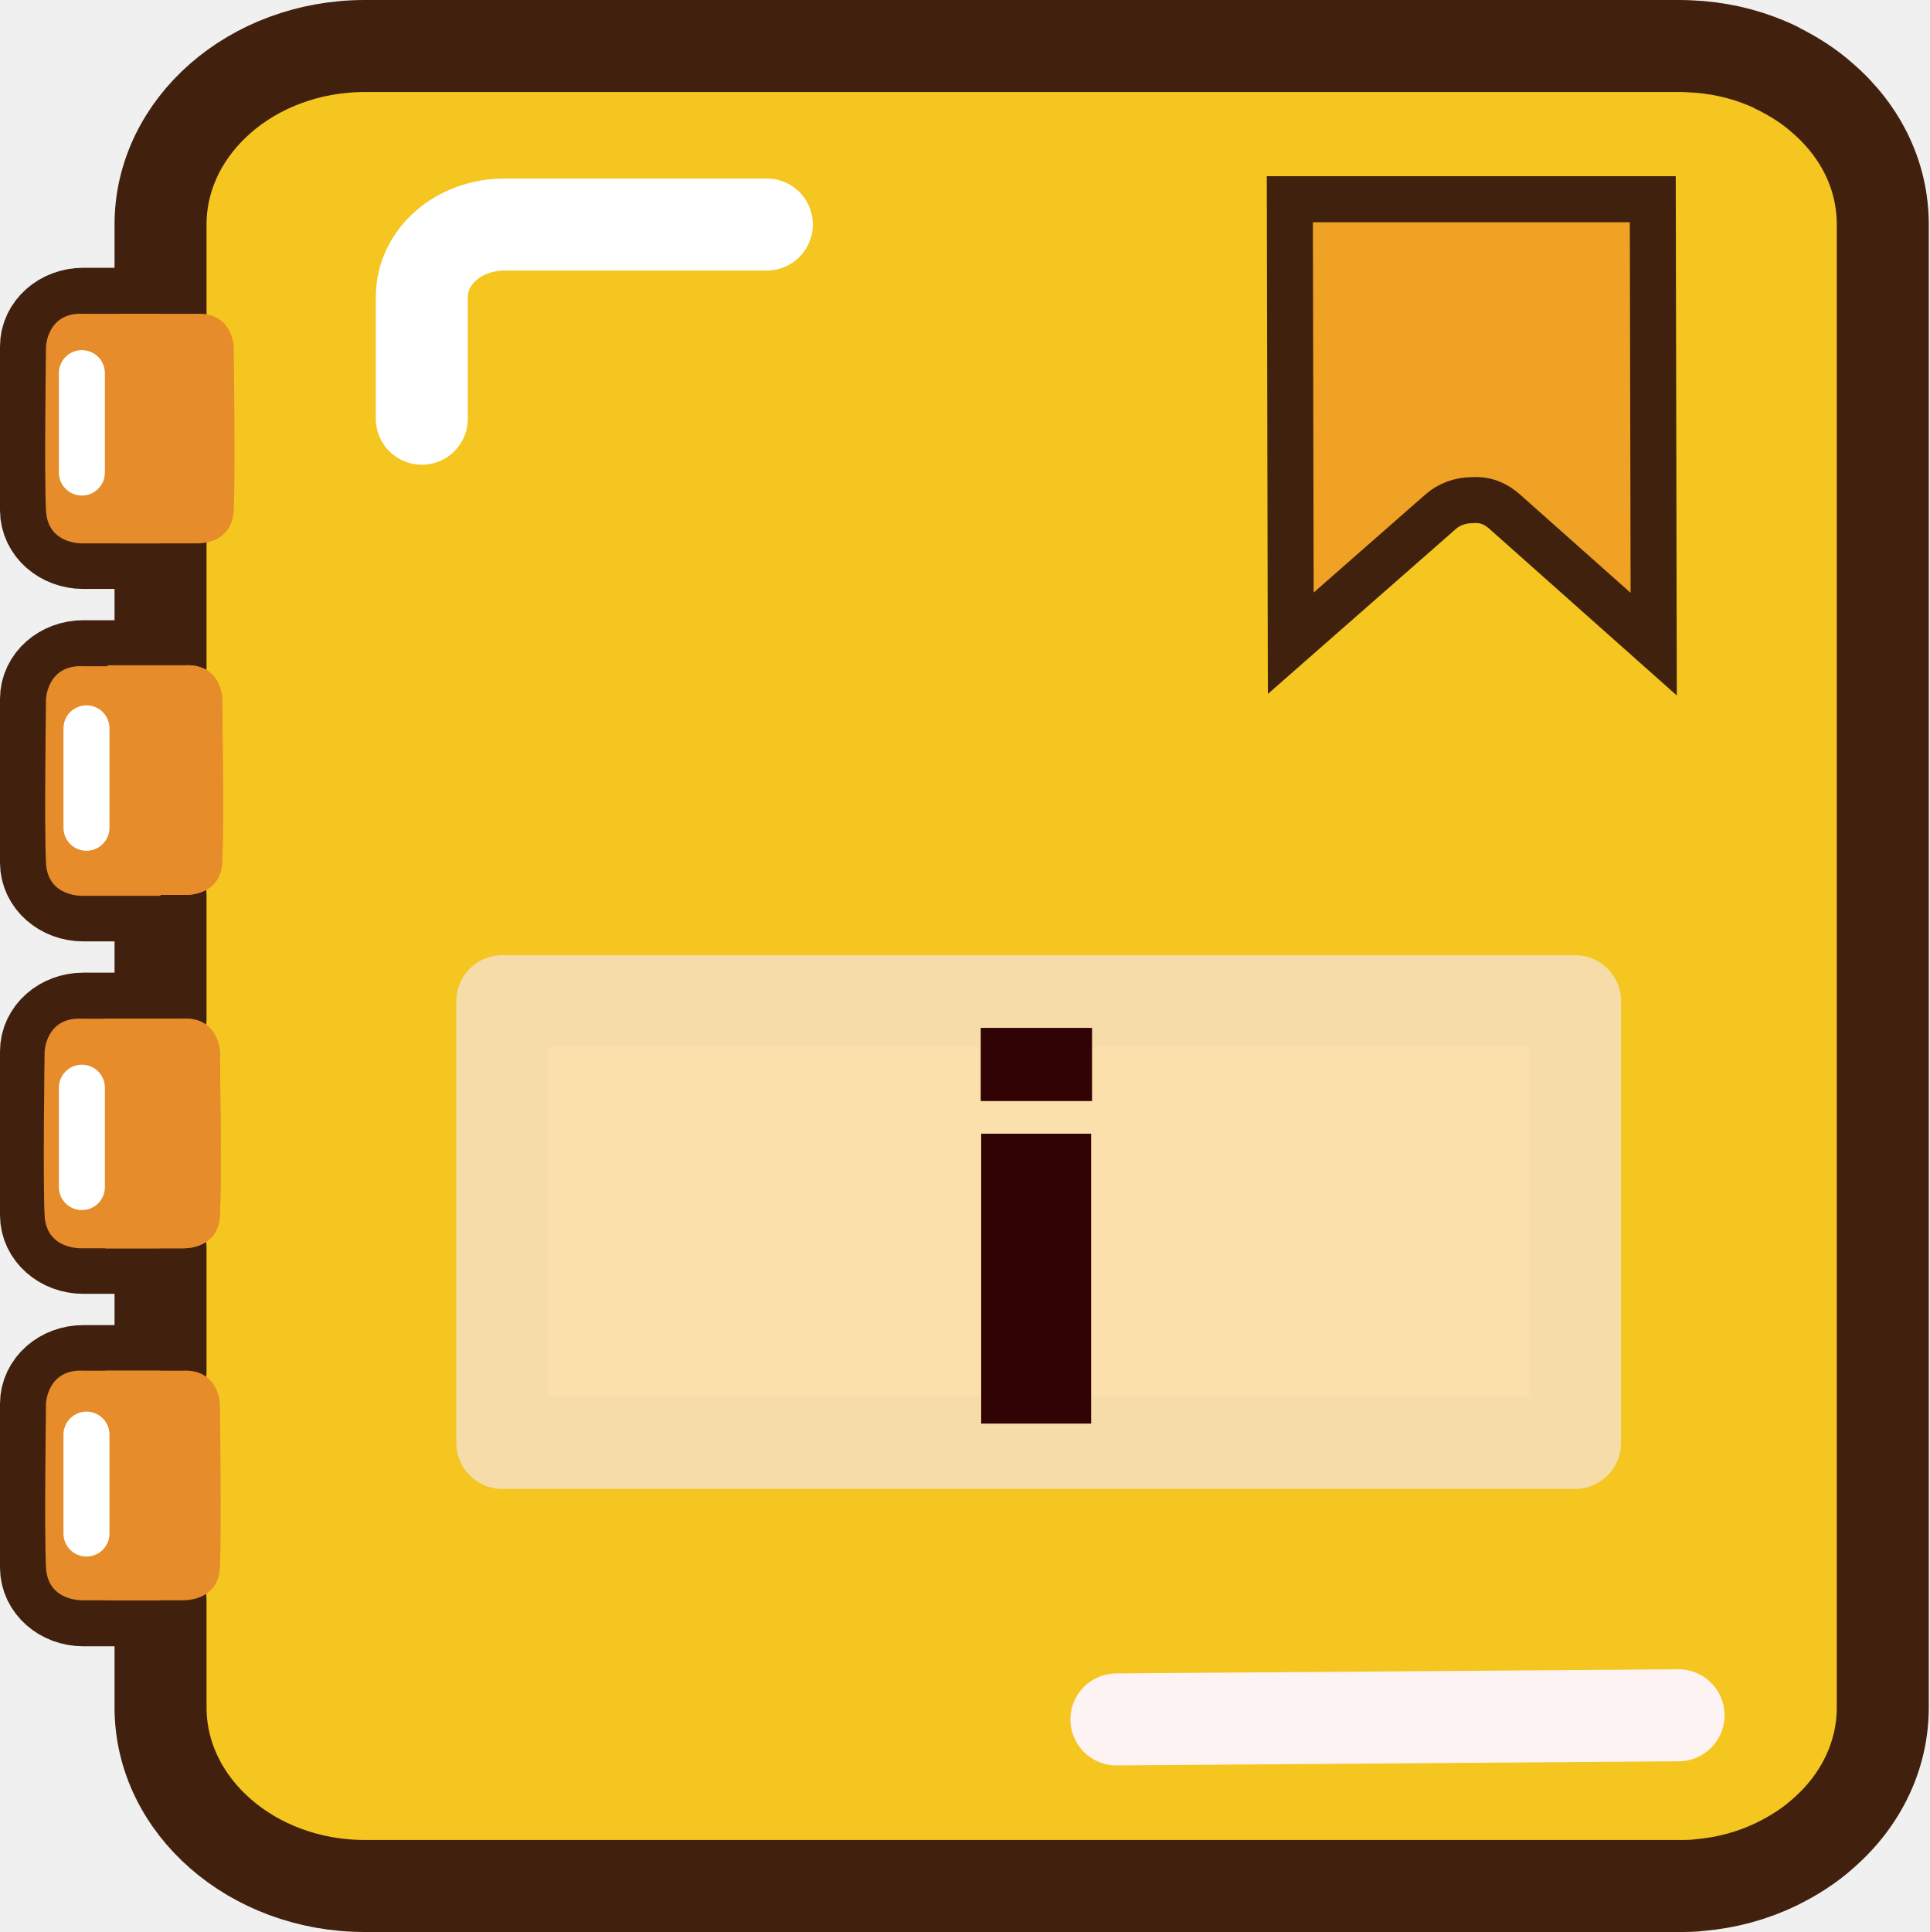
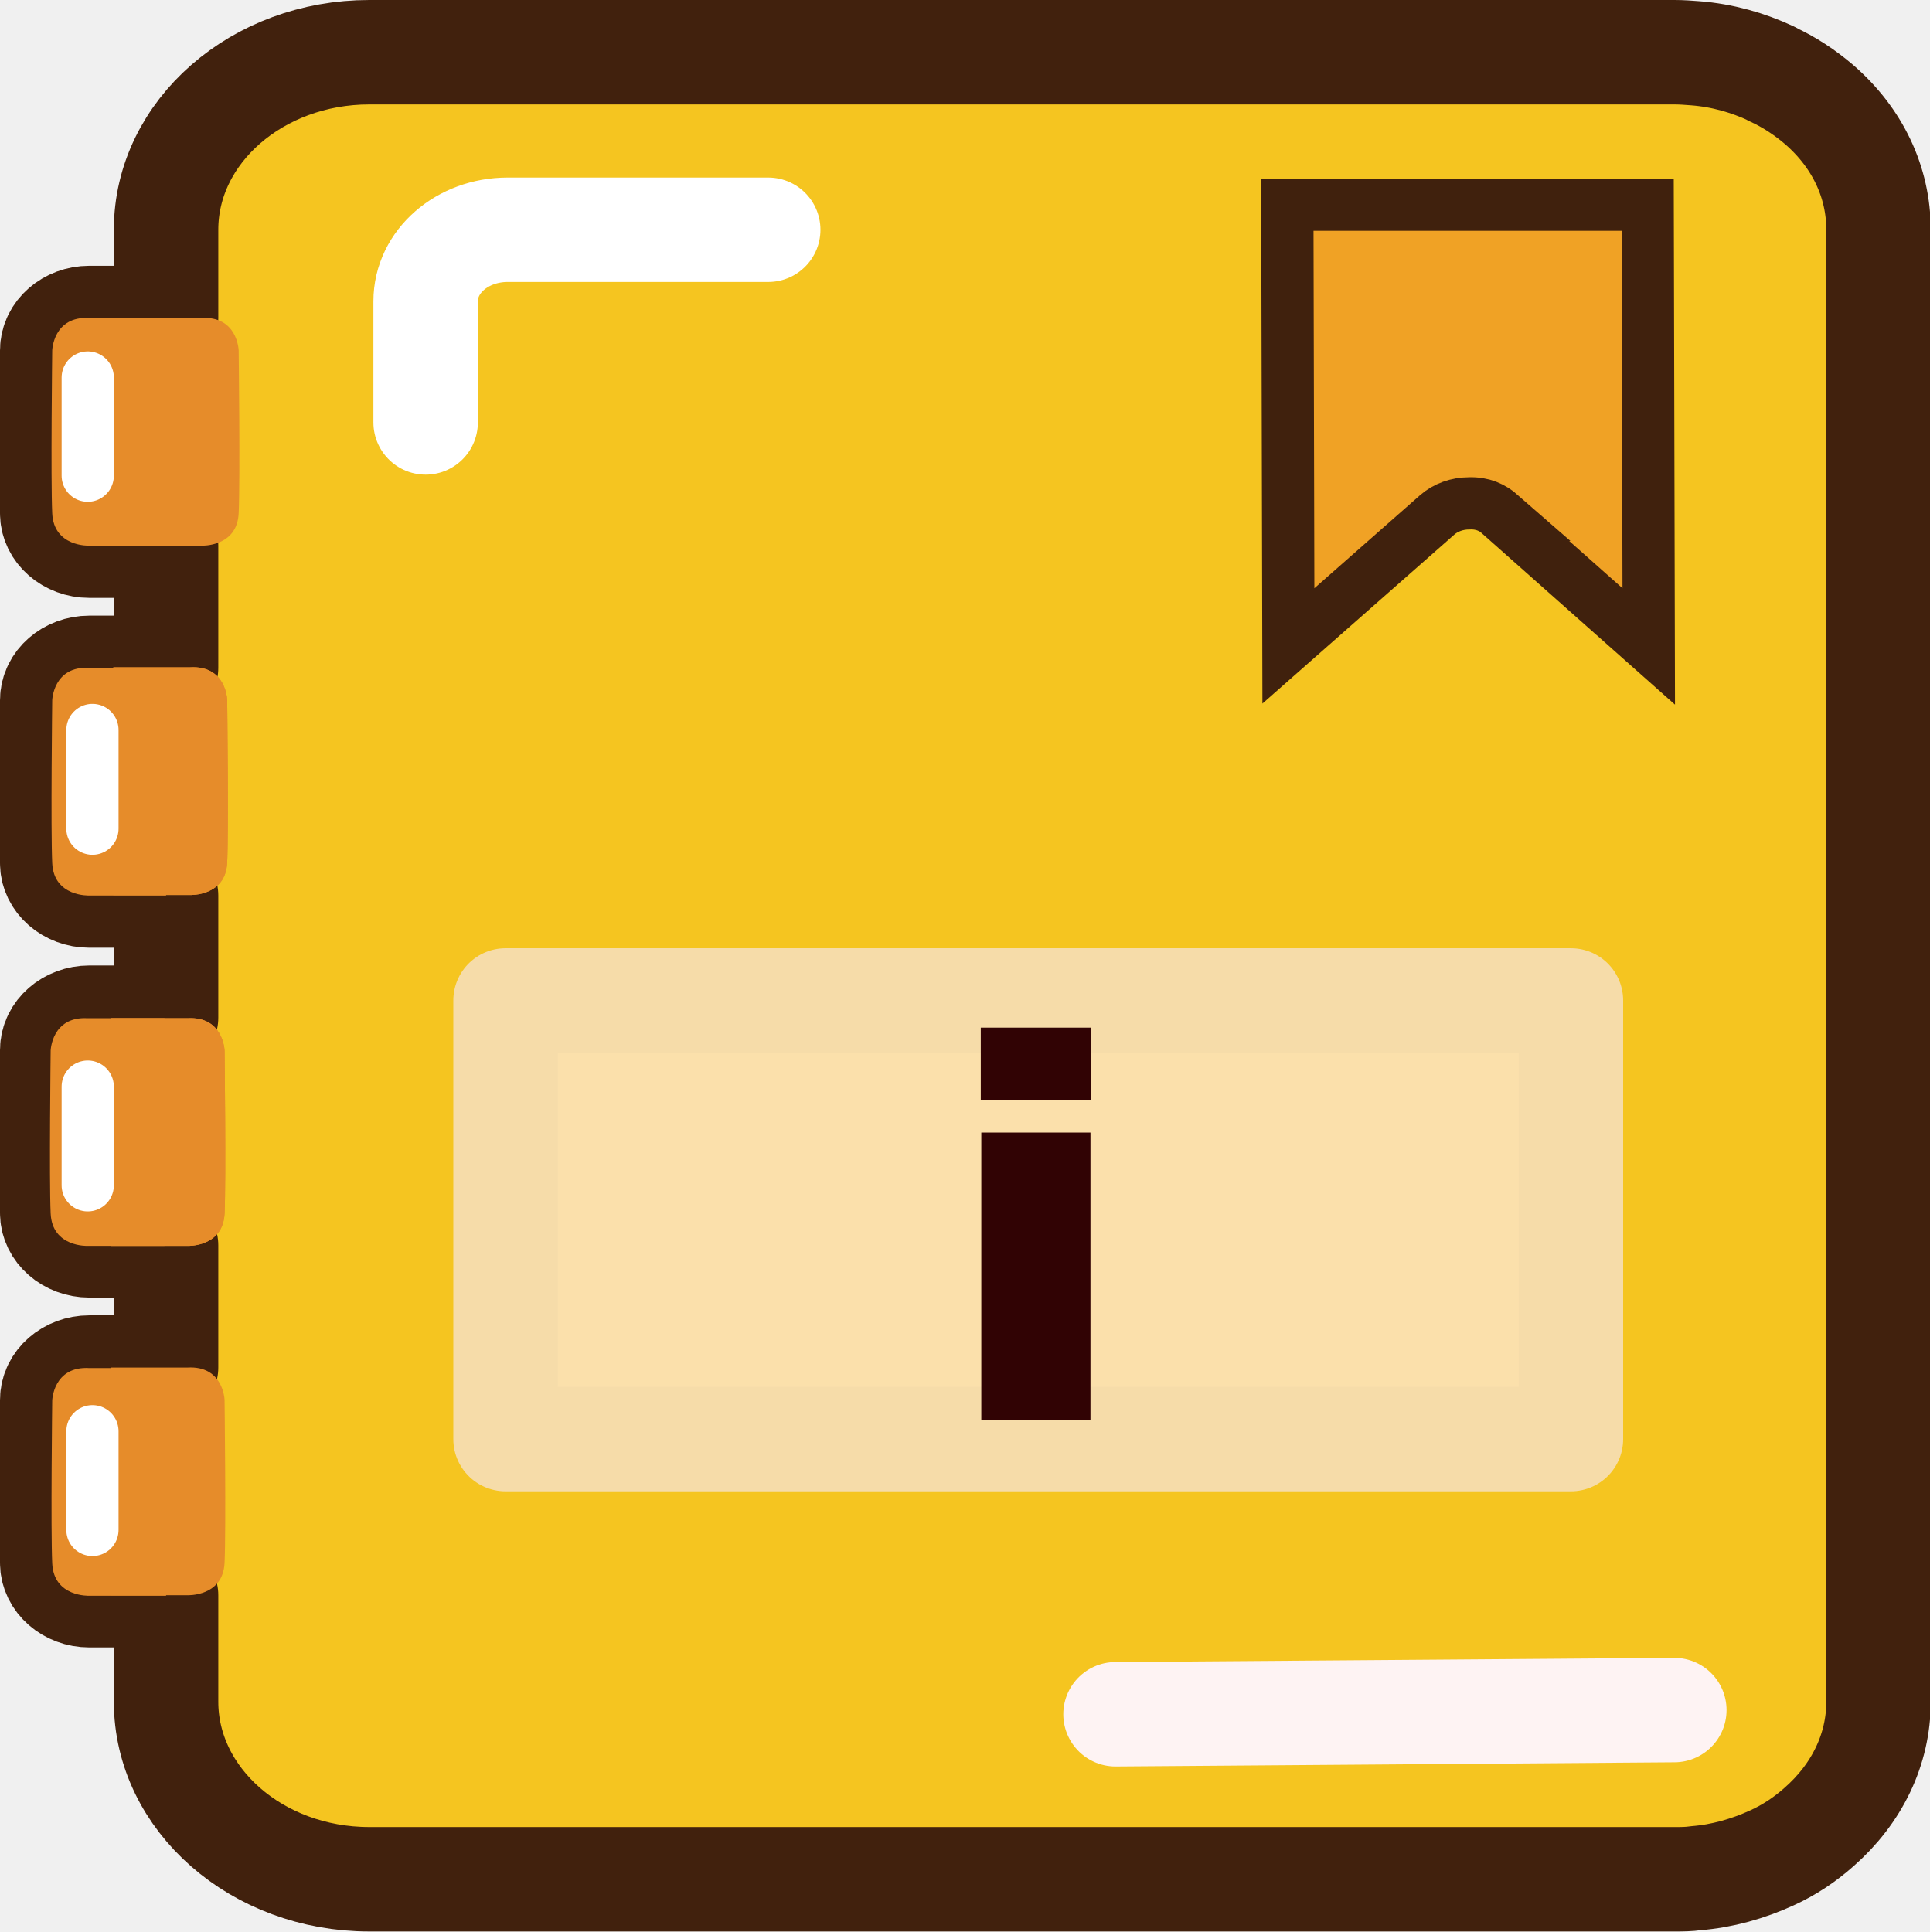
- <svg xmlns="http://www.w3.org/2000/svg" id="_레이어_2" data-name="레이어 2" viewBox="0 0 41.95 41.99">
+ <svg xmlns="http://www.w3.org/2000/svg" id="_레이어_2" data-name="레이어 2" viewBox="0 0 36.95 37">
  <defs>
    <style>
      .cls-1 {
        fill: #f0a225;
        stroke: #40210d;
        stroke-miterlimit: 10;
      }

      .cls-2 {
        fill: #310304;
      }

      .cls-3 {
        fill: #f5c520;
        stroke: #41210d;
      }

      .cls-3, .cls-4, .cls-5, .cls-6, .cls-7 {
        stroke-linecap: round;
        stroke-linejoin: round;
      }

      .cls-3, .cls-5, .cls-6, .cls-7 {
        stroke-width: 2px;
      }

      .cls-4, .cls-5 {
        stroke: #fff;
      }

      .cls-4, .cls-5, .cls-6 {
        fill: none;
      }

      .cls-8 {
        fill: #e68c2a;
      }

      .cls-6 {
        stroke: #fef3f3;
      }

      .cls-7 {
        fill: #fbe0ab;
        stroke: #f6dca9;
      }
    </style>
  </defs>
  <g id="MasterLayer_1" data-name="MasterLayer 1">
    <g>
-       <path class="cls-8" d="M28.68,2.42l.02,9.65,3.26-2.86s.62-.57,1.39,0,3.24,2.88,3.24,2.88l-.02-9.67h-7.89Z" />
-       <path class="cls-3" d="M38.62,1.47c-.52-.25-1.08-.4-1.66-.45-.15-.01-.3-.02-.45-.02H7.93c-2.45,0-4.44,1.74-4.44,3.88v1.94H1.81c-.45,0-.81,.32-.81,.71v3.56c0,.39,.36,.71,.81,.71h1.68v2.68H1.81c-.45,0-.81,.32-.81,.71v3.56c0,.39,.36,.71,.81,.71h1.68v2.68H1.81c-.45,0-.81,.32-.81,.71v3.56c0,.39,.36,.71,.81,.71h1.68v2.68H1.81c-.45,0-.81,.32-.81,.71v3.56c0,.39,.36,.71,.81,.71h1.68v2.33c0,2.14,1.99,3.88,4.44,3.88h28.57c.15,0,.3,0,.45-.02,.58-.05,1.14-.2,1.66-.45,.37-.18,.72-.4,1.02-.67,.84-.73,1.3-1.71,1.3-2.74V4.88c0-1.04-.46-2.01-1.3-2.74-.3-.27-.65-.49-1.02-.67Z" />
-       <path class="cls-1" d="M32.71,11.12c-.18-.16-.4-.27-.7-.25-.26,0-.51,.09-.69,.25l-3.26,2.86-.02-9.65h7.89l.02,9.67-3.24-2.88Z" />
-       <path class="cls-8" d="M1,7.53s.03-.75,.81-.71h1.68v4.99H1.81s-.77,.04-.81-.71,0-3.56,0-3.56Z" />
-       <path class="cls-8" d="M1,15.19s.03-.75,.81-.71h1.68v4.99H1.81s-.77,.04-.81-.71,0-3.56,0-3.56Z" />
-       <path class="cls-8" d="M.97,22.85s.03-.75,.81-.71h1.68v4.99H1.78s-.77,.04-.81-.71,0-3.56,0-3.56Z" />
-       <path class="cls-8" d="M4.78,22.85s-.03-.75-.81-.71h-1.68s0,4.99,0,4.99h1.68s.77,.04,.81-.71,0-3.56,0-3.56Z" />
-       <path class="cls-8" d="M1,30.5s.03-.75,.81-.71h1.68v4.99H1.81s-.77,.04-.81-.71,0-3.56,0-3.56Z" />
-       <path class="cls-8" d="M4.78,22.85s-.03-.75-.81-.71h-1.68s0,4.99,0,4.99h1.68s.77,.04,.81-.71,0-3.56,0-3.56Z" />
-       <path class="cls-8" d="M4.78,30.5s-.03-.75-.81-.71h-1.68s0,4.99,0,4.99h1.68s.77,.04,.81-.71,0-3.56,0-3.56Z" />
-       <path class="cls-8" d="M4.83,15.17s-.03-.75-.81-.71h-1.68s0,4.99,0,4.99h1.68s.77,.04,.81-.71,0-3.56,0-3.56Z" />
-       <path class="cls-8" d="M4.83,15.17s-.03-.75-.81-.71h-1.68s0,4.99,0,4.99h1.68s.77,.04,.81-.71,0-3.56,0-3.56Z" />
-       <path class="cls-8" d="M5.08,7.53s-.03-.75-.81-.71h-1.68s0,4.99,0,4.99h1.68s.77,.04,.81-.71,0-3.56,0-3.56Z" />
-       <rect class="cls-7" x="10.92" y="21.76" width="23.32" height="9.6" />
-       <path class="cls-2" d="M21.32,23.93v-1.59h2.42v1.59h-2.42Zm.01,7.01v-6.3h2.39v6.3h-2.39Z" />
-       <line class="cls-4" x1="1.88" y1="15.83" x2="1.88" y2="17.99" />
-       <line class="cls-4" x1="1.78" y1="23.64" x2="1.78" y2="25.8" />
-       <line class="cls-4" x1="1.88" y1="31.18" x2="1.88" y2="33.33" />
-       <line class="cls-4" x1="1.78" y1="8.11" x2="1.78" y2="10.27" />
-       <path class="cls-5" d="M9.17,9.1v-2.65c0-.87,.8-1.57,1.8-1.57h5.7" />
-       <line class="cls-6" x1="24.27" y1="37.37" x2="36.49" y2="37.28" />
+       <path class="cls-8" d="M25.22,2.24l.02,8.45,2.85-2.51s.54-.5,1.21,0,2.84,2.52,2.84,2.52l-.02-8.46h-6.9Z" />
+       <path class="cls-3" d="M33.92,1.41c-.45-.21-.94-.35-1.46-.39-.13-.01-.26-.02-.4-.02H7.07c-2.14,0-3.89,1.52-3.89,3.4v1.69H1.71c-.39,0-.71,.28-.71,.62v3.12c0,.34,.32,.62,.71,.62h1.47v2.34H1.71c-.39,0-.71,.28-.71,.62v3.12c0,.34,.32,.62,.71,.62h1.47v2.34H1.71c-.39,0-.71,.28-.71,.62v3.12c0,.34,.32,.62,.71,.62h1.47v2.34H1.71c-.39,0-.71,.28-.71,.62v3.12c0,.34,.32,.62,.71,.62h1.47v2.04c0,1.87,1.74,3.4,3.89,3.4h25c.13,0,.27,0,.4-.02,.51-.04,1-.18,1.46-.39,.33-.15,.63-.35,.9-.59,.73-.64,1.14-1.49,1.14-2.4V4.4c0-.91-.4-1.76-1.14-2.4-.27-.23-.57-.43-.9-.58Z" />
+       <path class="cls-1" d="M28.74,9.86c-.16-.14-.35-.23-.61-.22-.23,0-.45,.08-.61,.22l-2.85,2.51-.02-8.45h6.9l.02,8.46-2.84-2.52Z" />
+       <path class="cls-8" d="M1,6.71s.02-.66,.71-.62h1.47v4.36H1.71s-.68,.03-.71-.62,0-3.12,0-3.12Z" />
+       <path class="cls-8" d="M1,13.41s.02-.66,.71-.62h1.47v4.36H1.71s-.68,.03-.71-.62,0-3.12,0-3.12Z" />
+       <path class="cls-8" d="M.97,20.12s.02-.66,.71-.62h1.47v4.36H1.68s-.68,.03-.71-.62,0-3.12,0-3.12Z" />
+       <path class="cls-8" d="M4.3,20.12s-.02-.66-.71-.62h-1.47s0,4.36,0,4.36h1.47s.68,.03,.71-.62,0-3.12,0-3.12Z" />
+       <path class="cls-8" d="M1,26.82s.02-.66,.71-.62h1.47v4.36H1.71s-.68,.03-.71-.62,0-3.12,0-3.12Z" />
+       <path class="cls-8" d="M4.3,20.12s-.02-.66-.71-.62h-1.47s0,4.36,0,4.36h1.47s.68,.03,.71-.62,0-3.12,0-3.12Z" />
+       <path class="cls-8" d="M4.3,26.81s-.02-.66-.71-.62h-1.47s0,4.36,0,4.36h1.47s.68,.03,.71-.62,0-3.12,0-3.12Z" />
+       <path class="cls-8" d="M4.35,13.4s-.02-.66-.71-.62h-1.47s0,4.36,0,4.36h1.47s.68,.03,.71-.62,0-3.12,0-3.12Z" />
+       <path class="cls-8" d="M4.35,13.4s-.02-.66-.71-.62h-1.47s0,4.36,0,4.36h1.47s.68,.03,.71-.62,0-3.12,0-3.12Z" />
+       <path class="cls-8" d="M4.57,6.71s-.02-.66-.71-.62h-1.47s0,4.36,0,4.36h1.47s.68,.03,.71-.62,0-3.12,0-3.12Z" />
+       <rect class="cls-7" x="9.68" y="19.16" width="20.4" height="8.4" />
+       <path class="cls-2" d="M18.78,21.07v-1.39h2.11v1.39h-2.11Zm.01,6.13v-5.51h2.09v5.51h-2.09Z" />
+       <line class="cls-4" x1="1.77" y1="13.98" x2="1.77" y2="15.87" />
+       <line class="cls-4" x1="1.68" y1="20.81" x2="1.68" y2="22.7" />
+       <line class="cls-4" x1="1.77" y1="27.41" x2="1.77" y2="29.3" />
+       <line class="cls-4" x1="1.68" y1="7.23" x2="1.68" y2="9.11" />
+       <path class="cls-5" d="M8.15,8.09v-2.32c0-.76,.7-1.37,1.57-1.37h4.99" />
+       <line class="cls-6" x1="21.36" y1="32.83" x2="32.06" y2="32.75" />
    </g>
  </g>
</svg>
